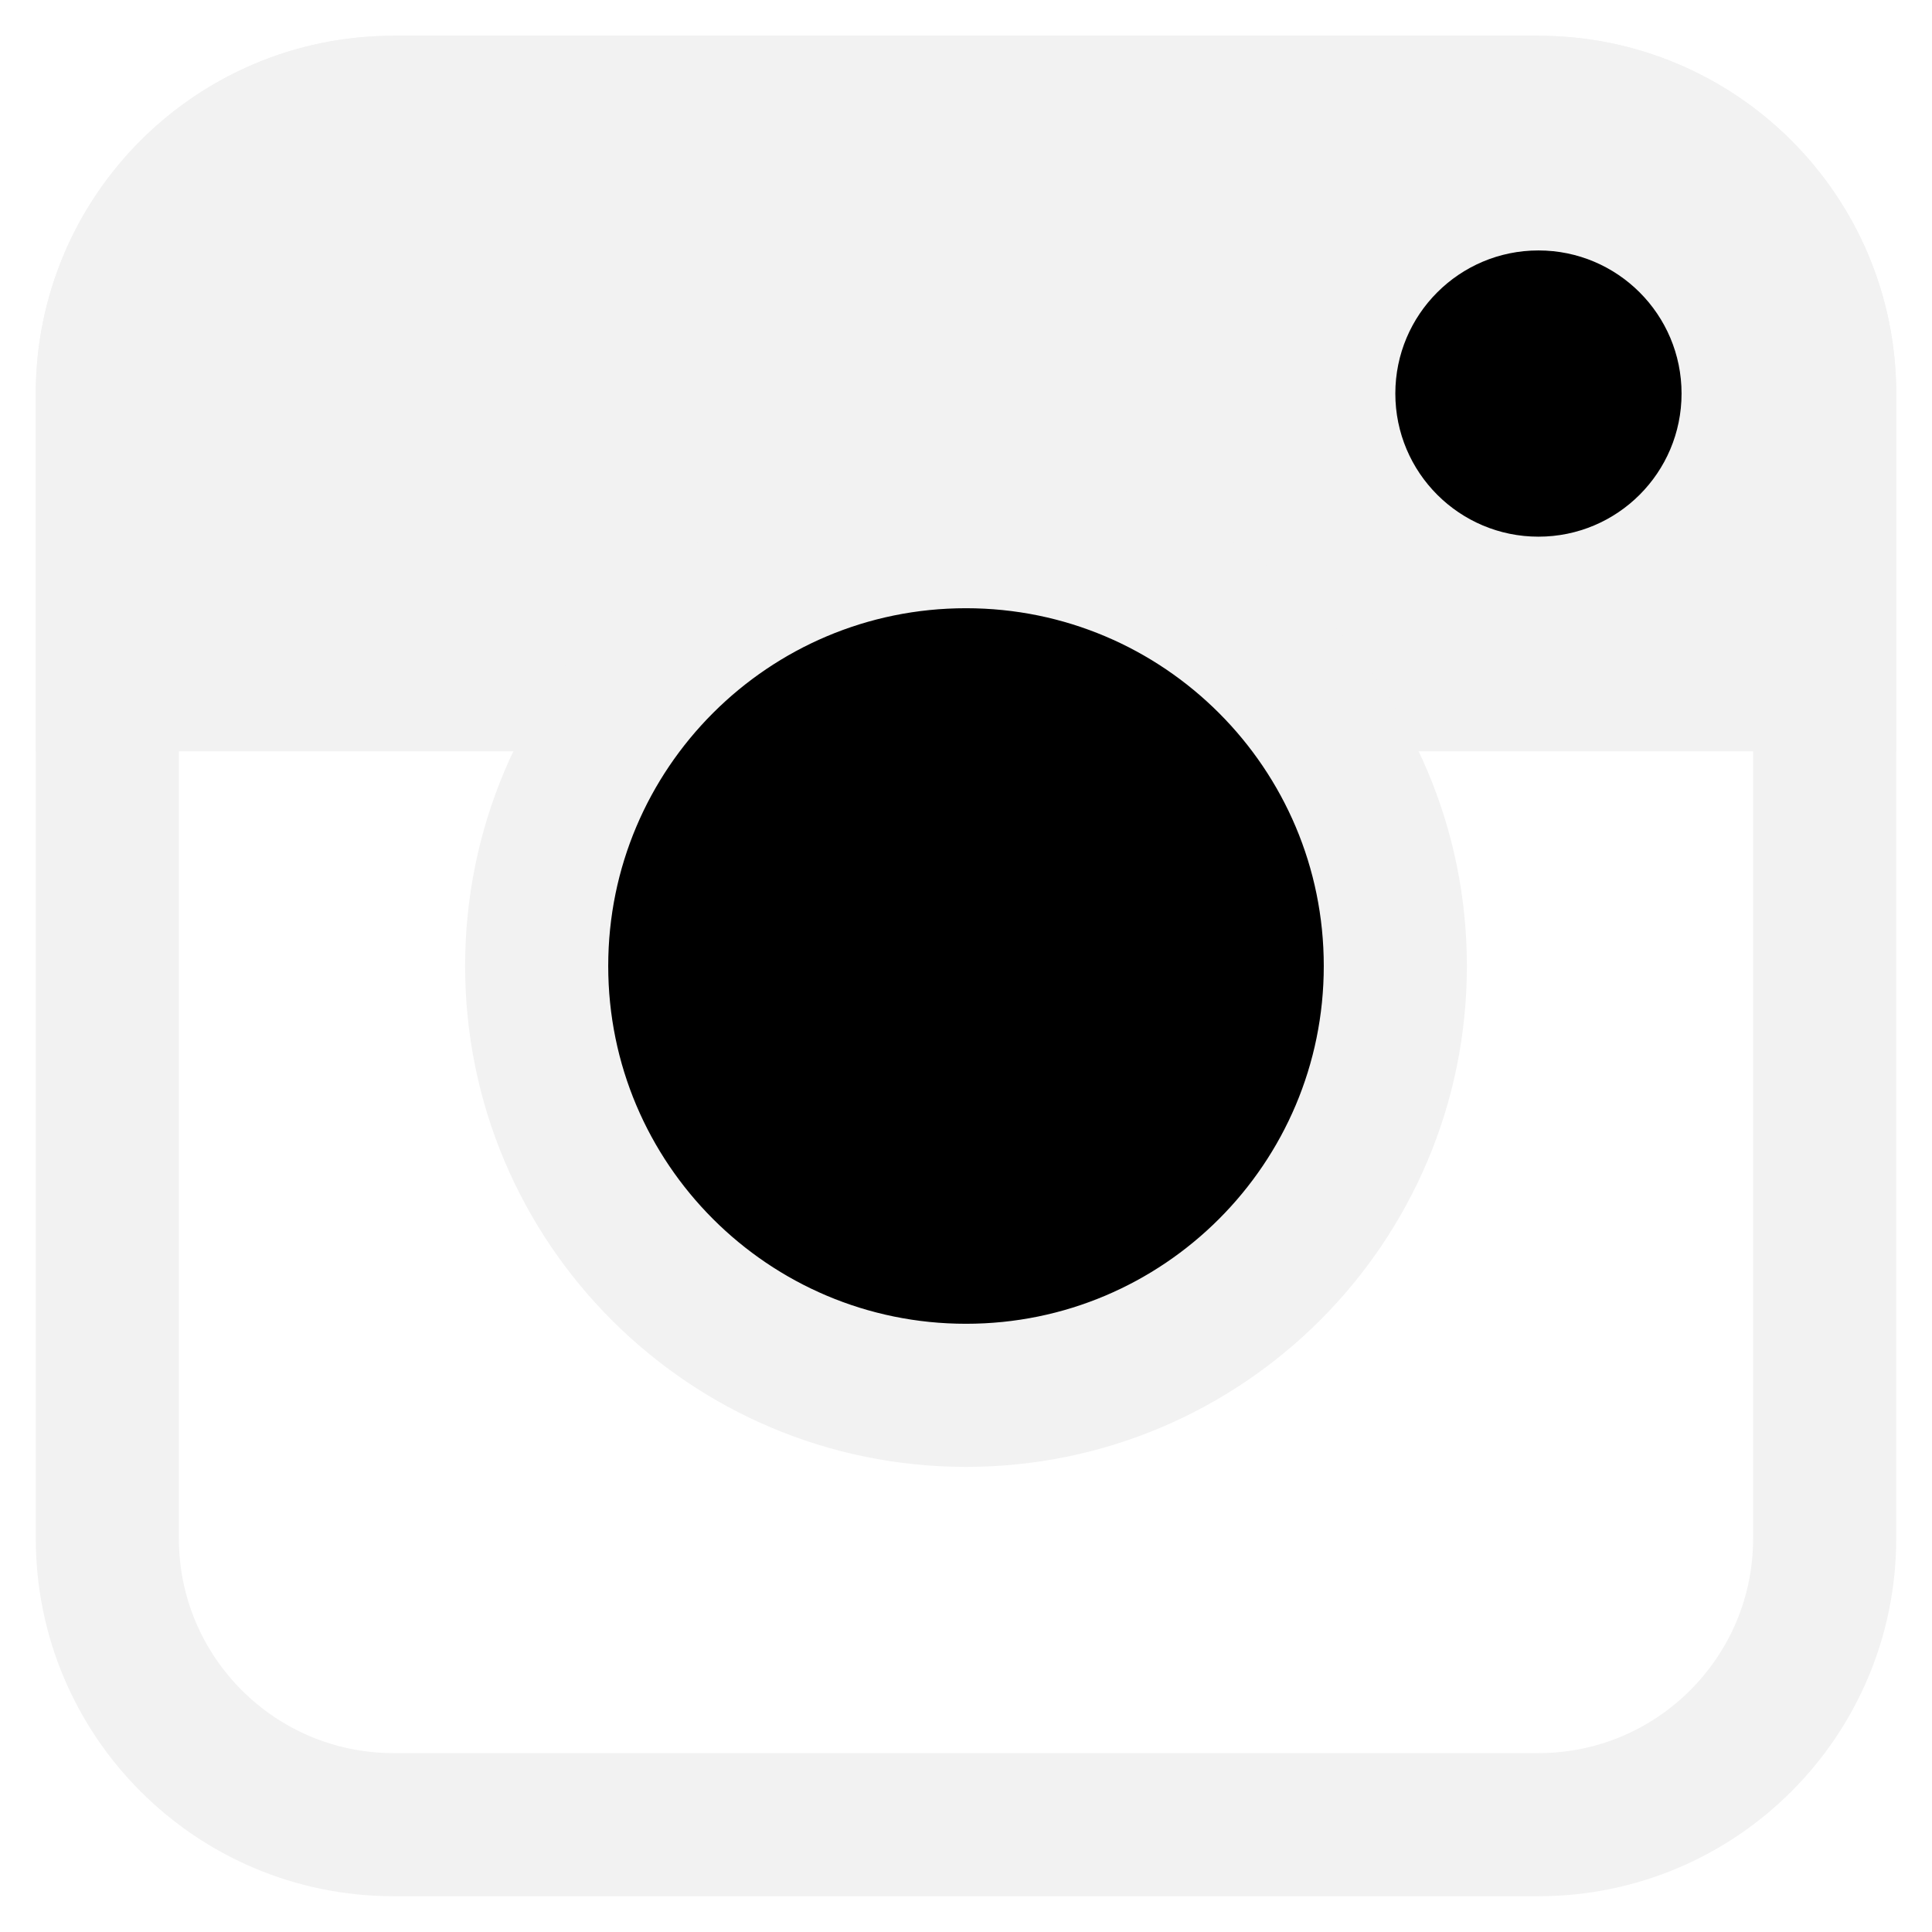
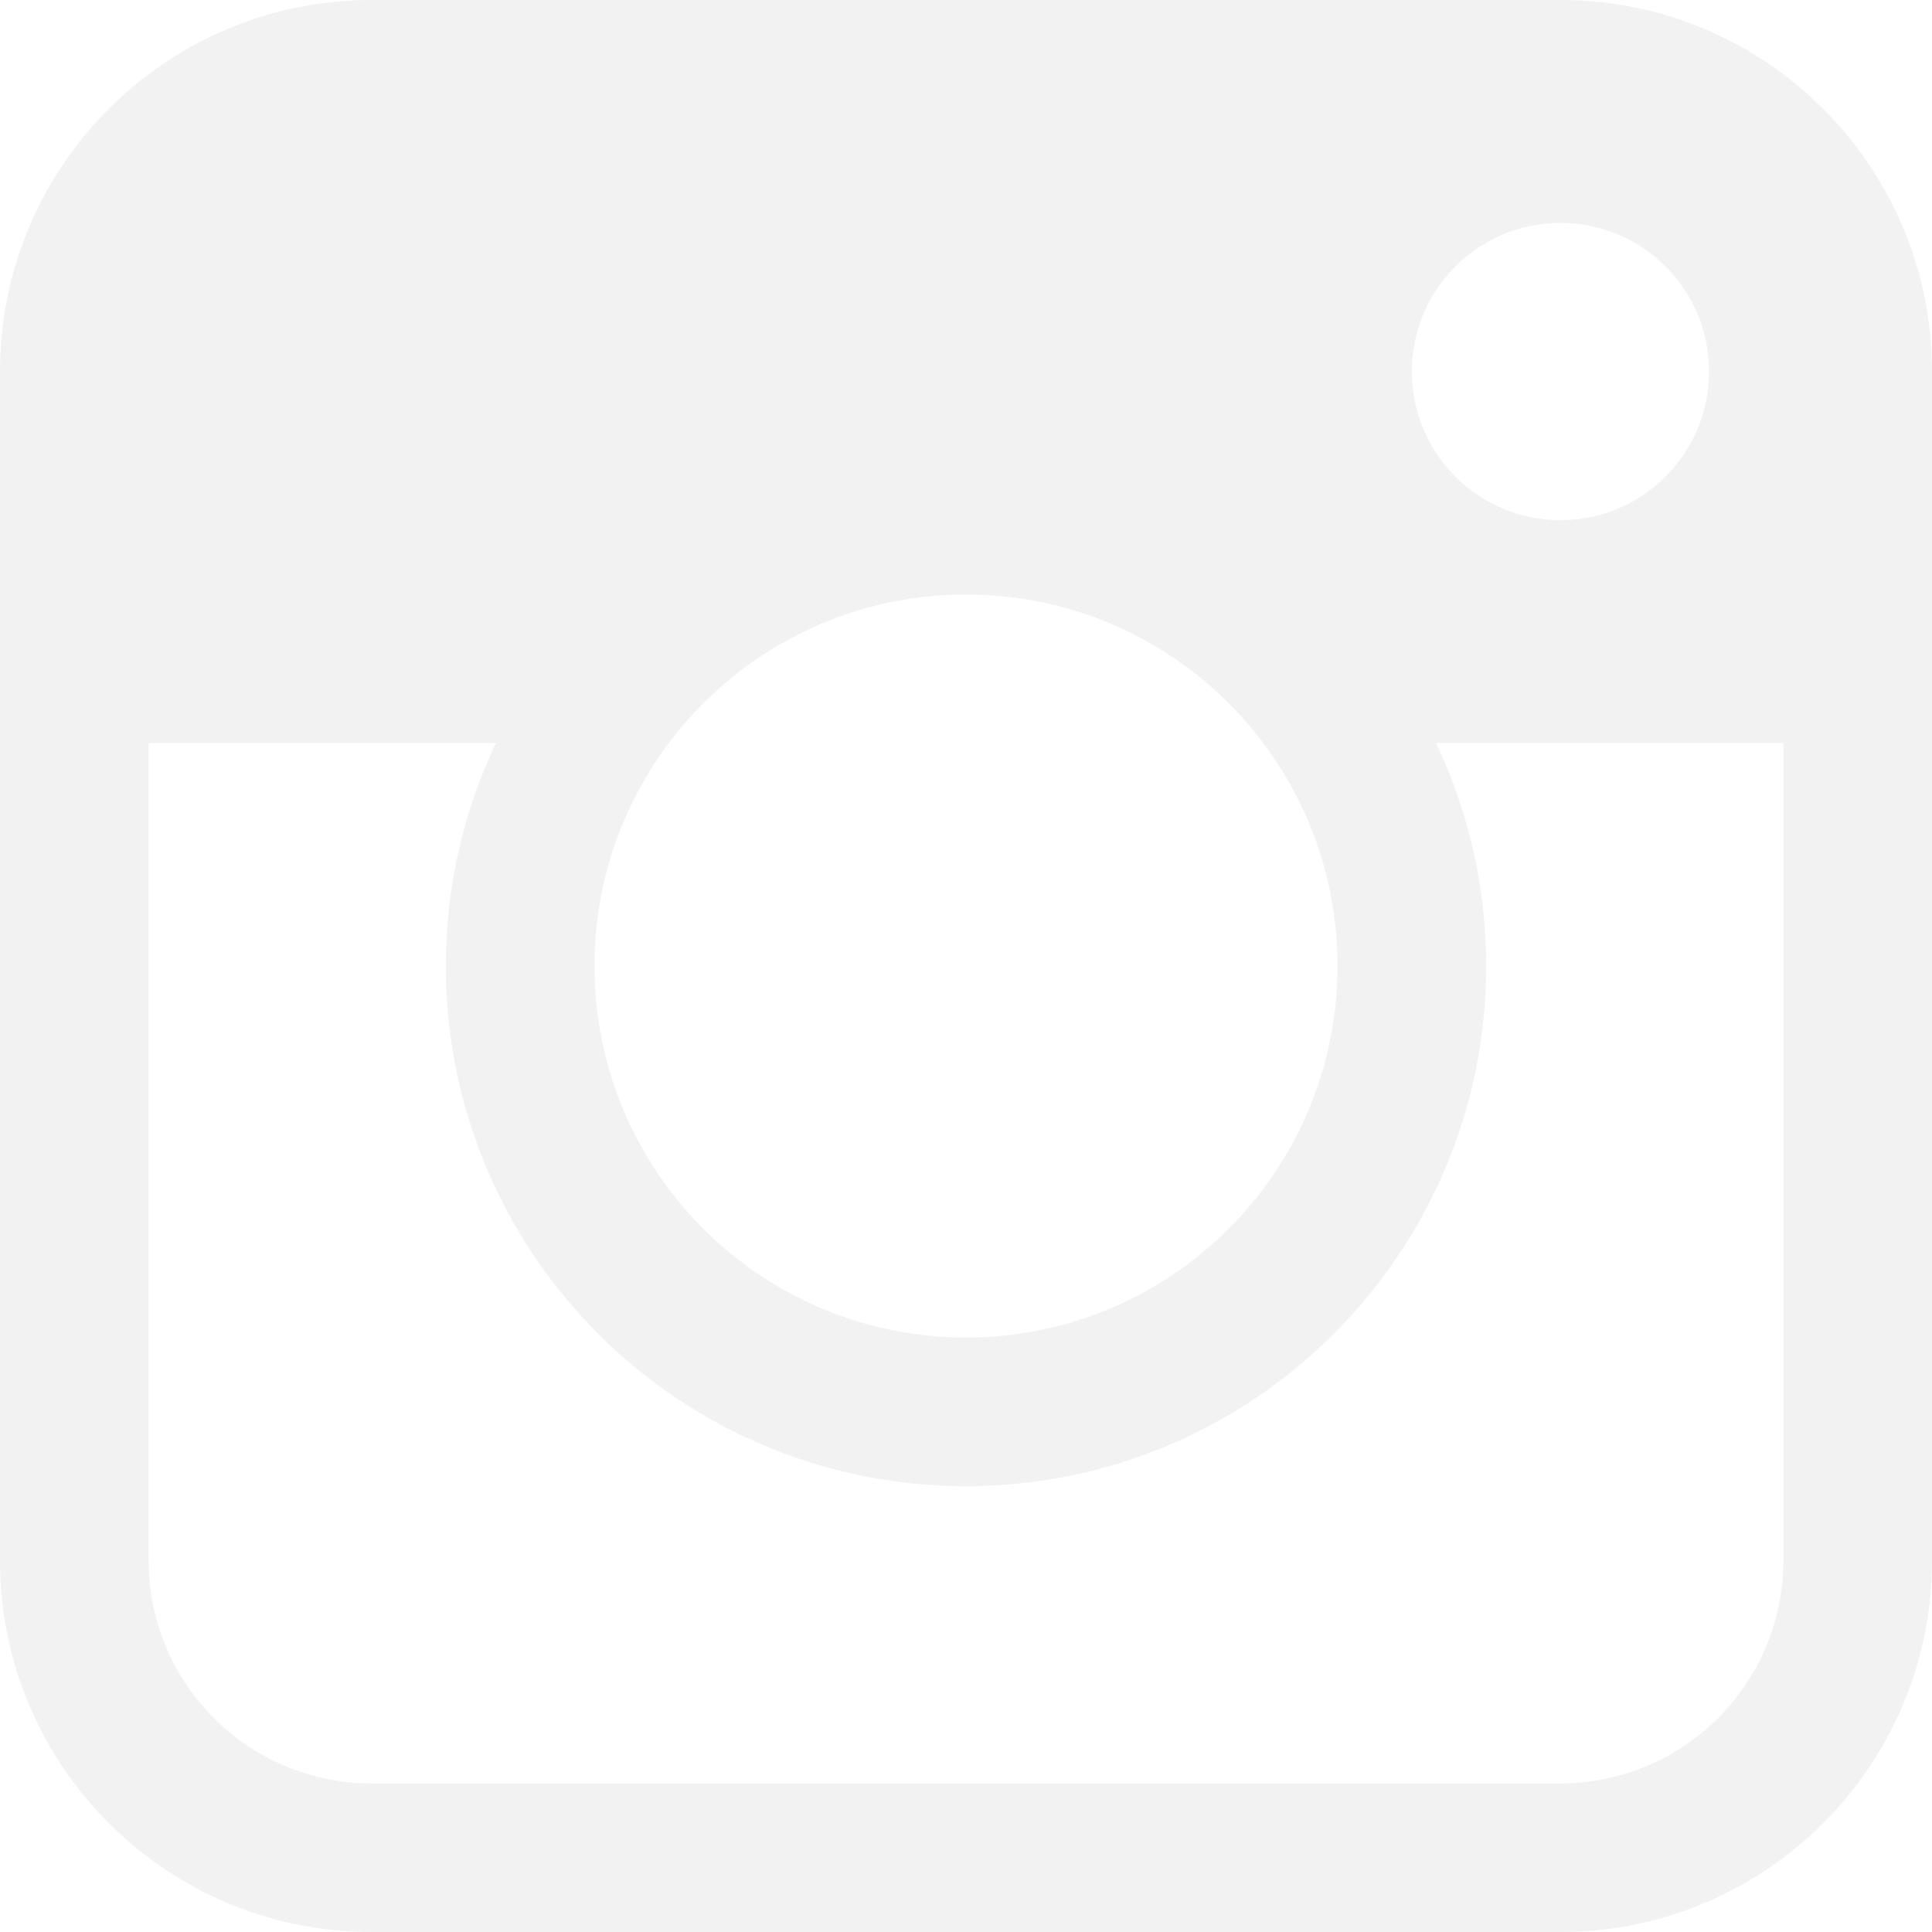
- <svg xmlns="http://www.w3.org/2000/svg" width="27" height="27" viewBox="0 0 27 27" fill="none">
-   <rect x="1.5" y="1.5" width="24" height="24" rx="4" stroke="#F2F2F2" stroke-width="2" />
-   <path d="M0.5 5.5C0.5 2.739 2.739 0.5 5.5 0.5H21.5C24.261 0.5 26.5 2.739 26.5 5.5V10.5H0.5V5.5Z" fill="#F2F2F2" />
-   <circle cx="13.5" cy="13.5" r="6" fill="black" stroke="#F2F2F2" stroke-width="2" />
-   <circle cx="21.5" cy="5.5" r="2" fill="black" />
+ <svg xmlns="http://www.w3.org/2000/svg" width="26" height="26" viewBox="0 0 26 26" fill="none">
+   <path fill-rule="evenodd" clip-rule="evenodd" d="M19.326 10H24V21C24 22.657 22.657 24 21 24H5C3.343 24 2 22.657 2 21V10H6.674C6.242 10.909 6 11.926 6 13C6 16.866 9.134 20 13 20C16.866 20 20 16.866 20 13C20 11.926 19.758 10.909 19.326 10ZM8 13C8 11.874 8.372 10.836 9 10C9.912 8.786 11.364 8 13 8C14.636 8 16.088 8.786 17 10C17.628 10.836 18 11.874 18 13C18 15.761 15.761 18 13 18C10.239 18 8 15.761 8 13ZM0 5V10V21C0 23.761 2.239 26 5 26H21C23.761 26 26 23.761 26 21V10V5C26 2.239 23.761 0 21 0H5C2.411 0 0.282 1.968 0.026 4.489C0.009 4.657 0 4.827 0 5ZM23 5C23 6.105 22.105 7 21 7C19.895 7 19 6.105 19 5C19 3.895 19.895 3 21 3C22.105 3 23 3.895 23 5Z" fill="#F2F2F2" />
</svg>
